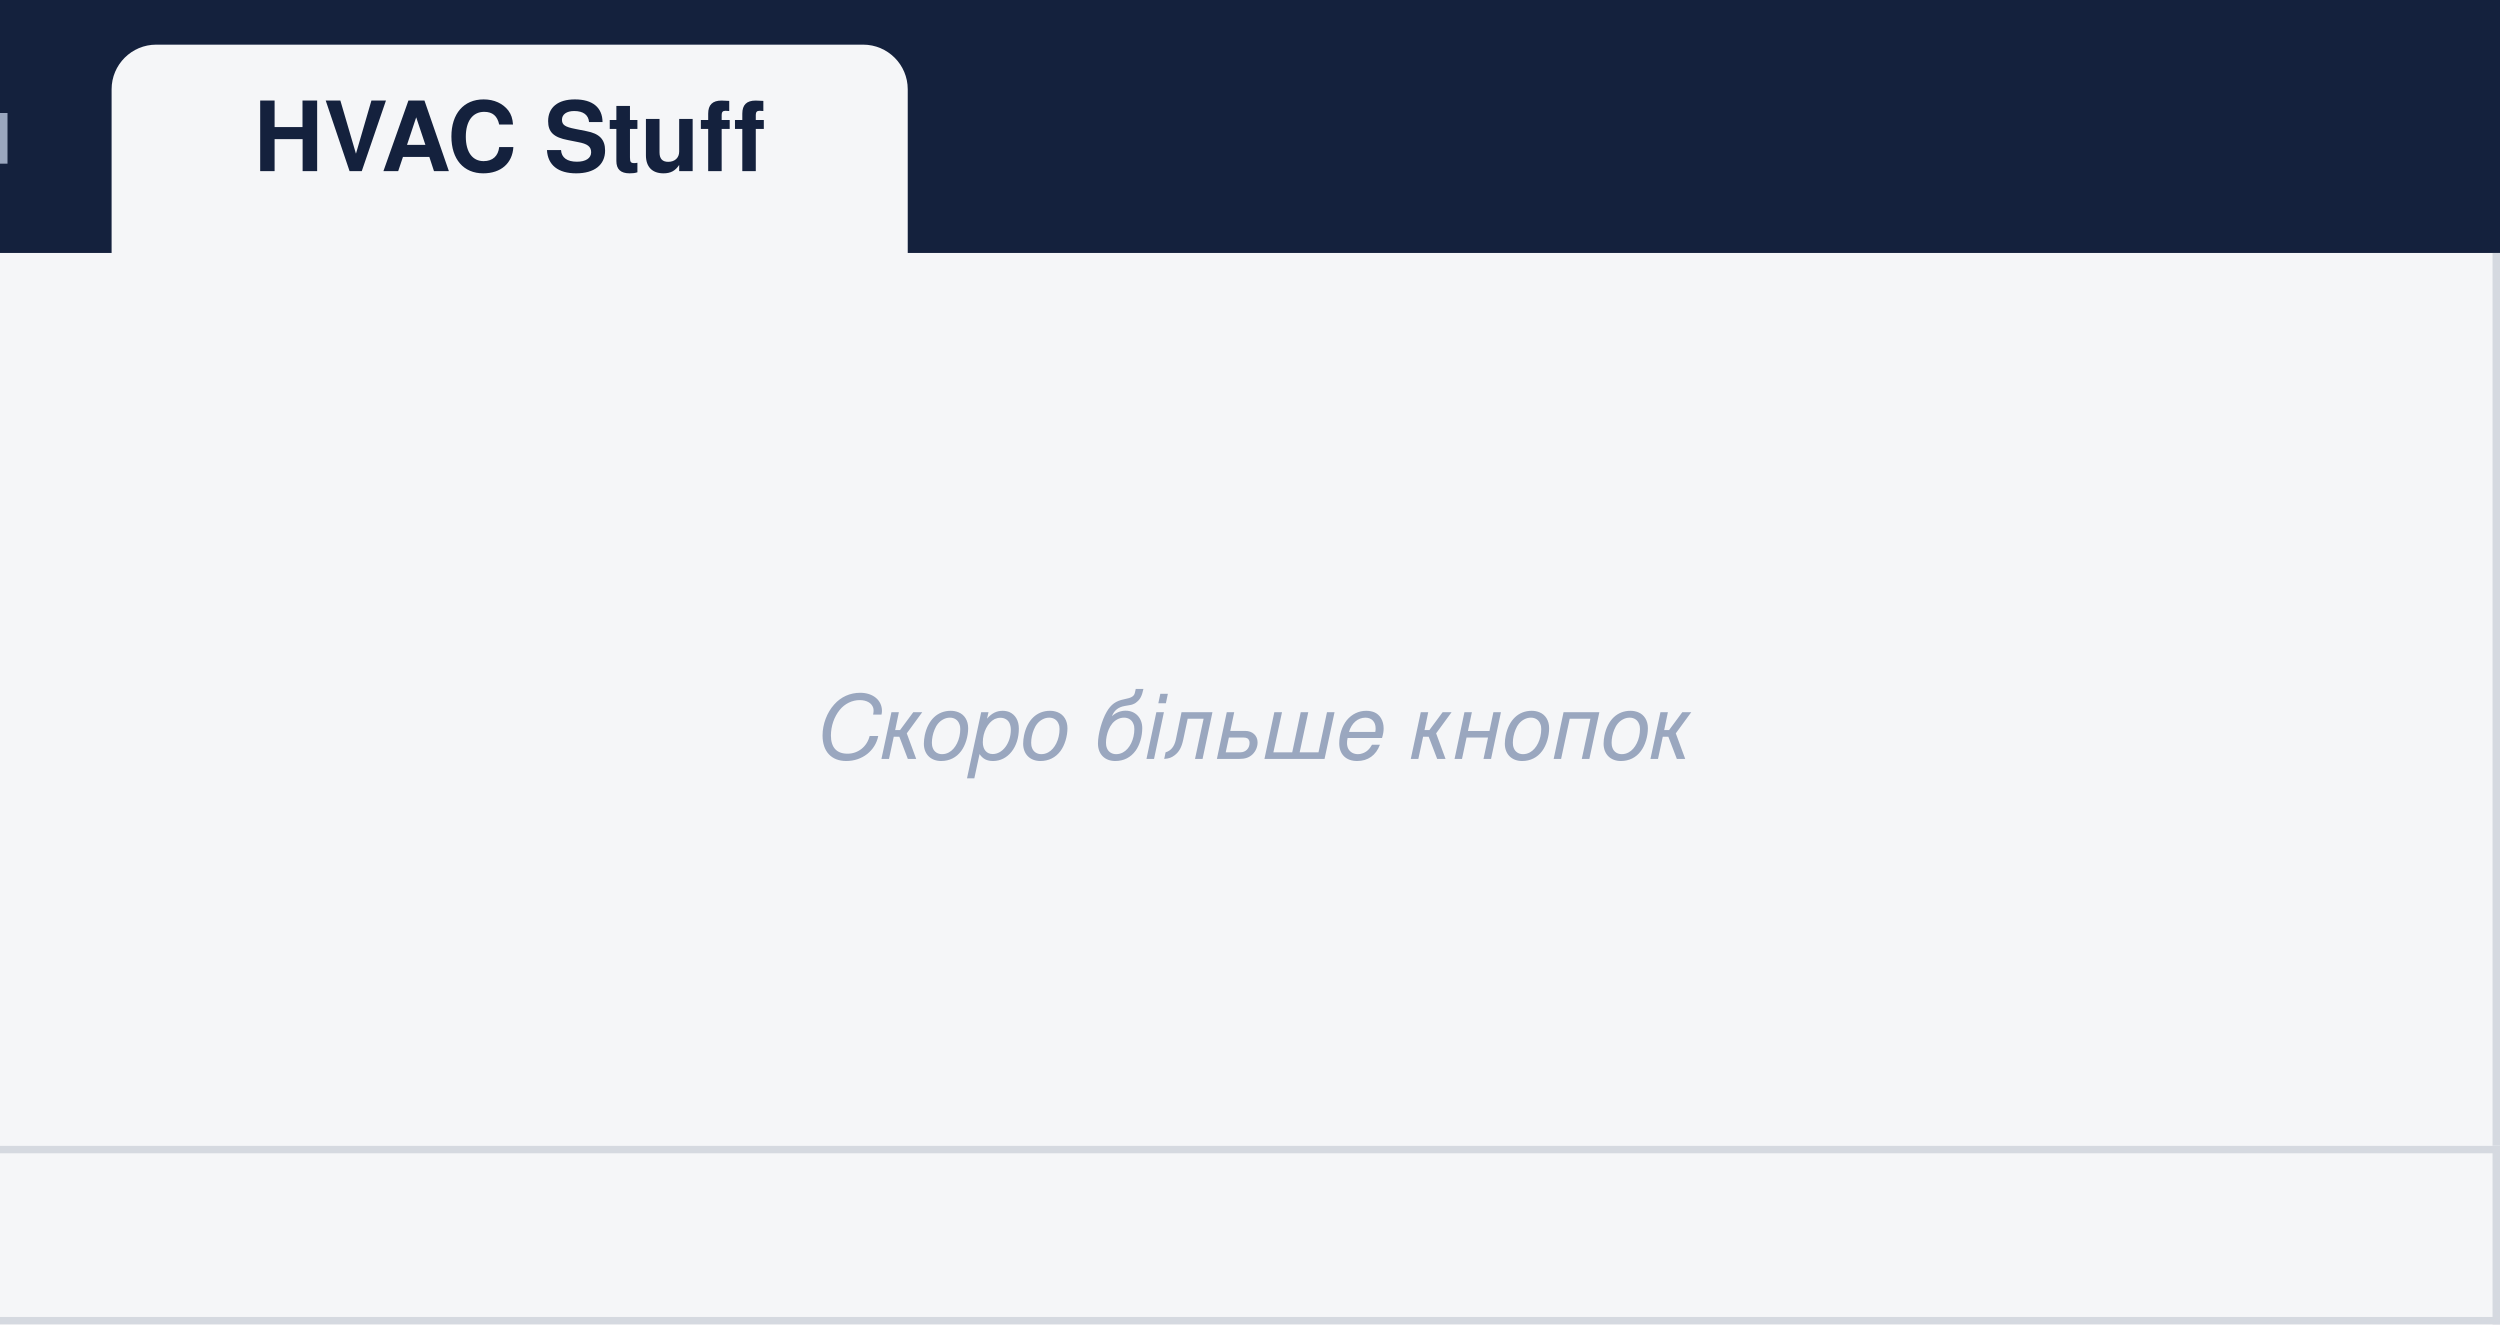
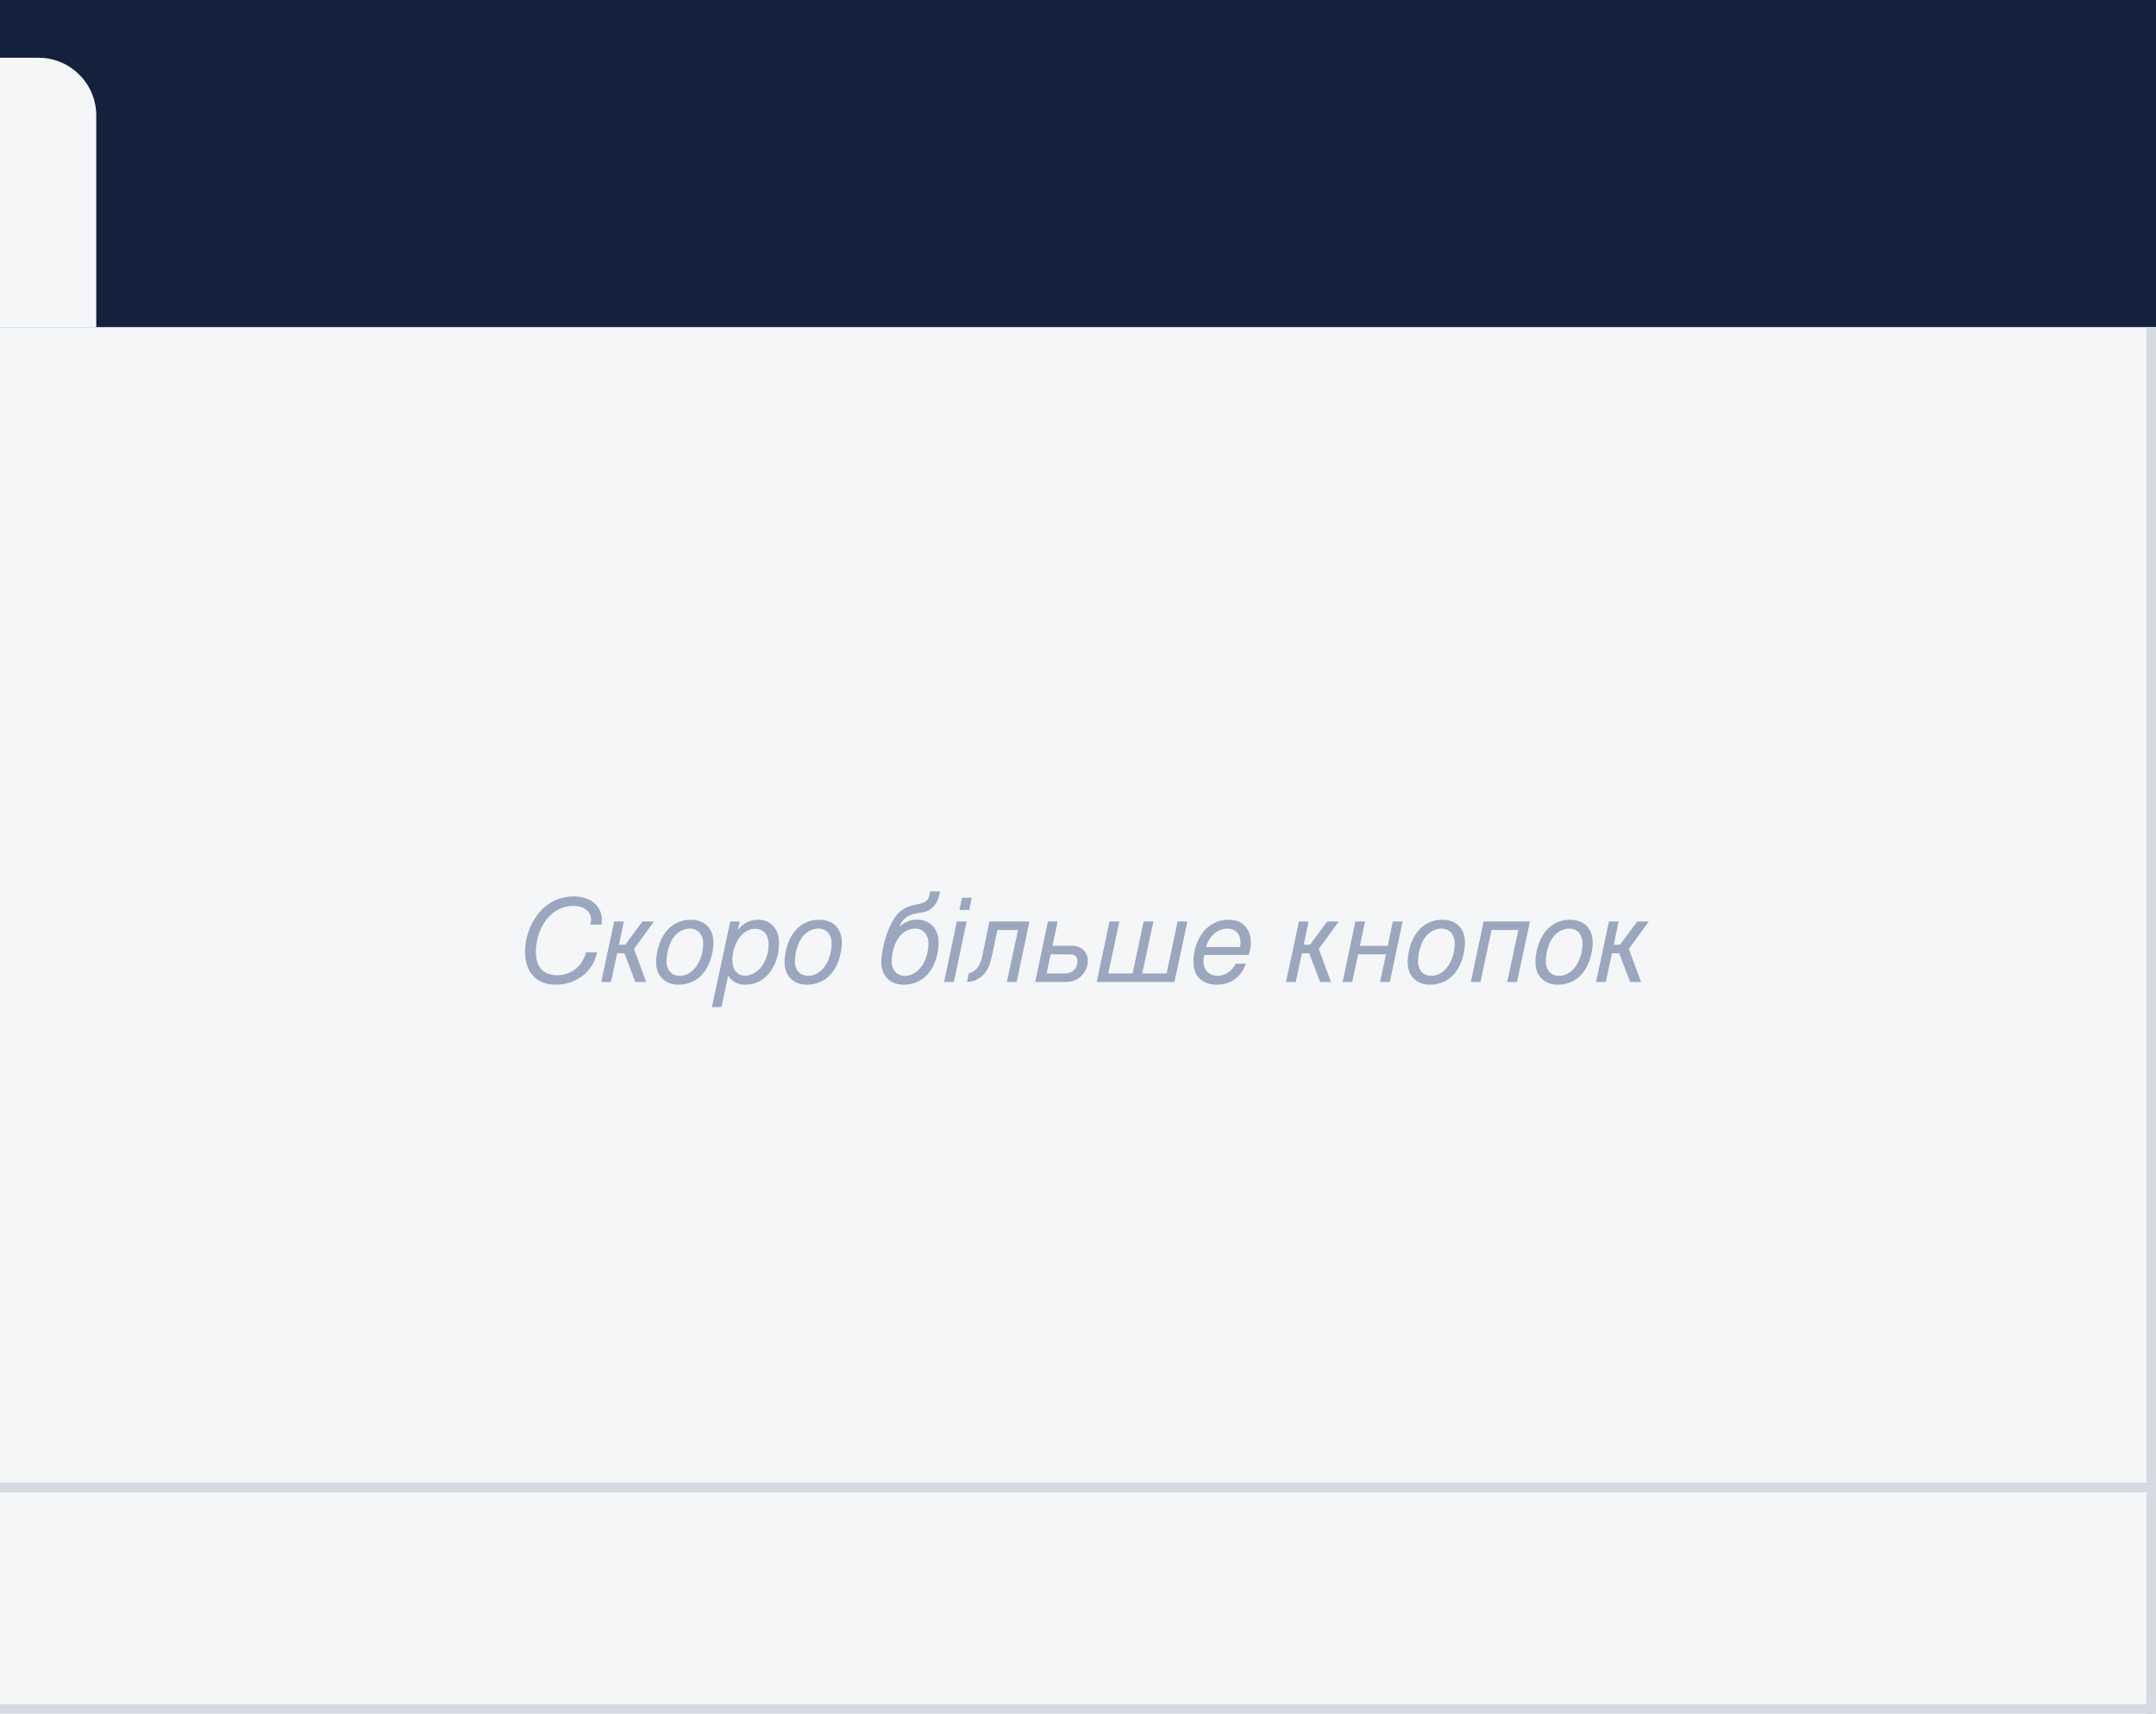
- <svg xmlns="http://www.w3.org/2000/svg" width="336" height="178" viewBox="0 0 336 178" font-family="Segoe UI, Helvetica, Arial, sans-serif" role="img" aria-label="Скоро більше кнопок">
-   <g transform="translate(-336,0)">
+ <svg xmlns="http://www.w3.org/2000/svg" width="224" height="178" viewBox="0 0 224 178" font-family="Segoe UI, Helvetica, Arial, sans-serif" role="img" aria-label="Скоро більше кнопок">
+   <g transform="translate(-448,0)">
    <rect width="672" height="34" fill="#14213D" />
    <text x="50.5" y="22" text-anchor="middle" font-size="13" fill="#9AA7BF">Системи</text>
    <text x="139.0" y="22" text-anchor="middle" font-size="13" fill="#9AA7BF">Вставлення</text>
    <text x="224.0" y="22" text-anchor="middle" font-size="13" fill="#9AA7BF">Аналіз</text>
    <text x="305.0" y="22" text-anchor="middle" font-size="13" fill="#9AA7BF">Надбудови</text>
    <path d="M351 34 v-22 a6 6 0 0 1 6 -6 h95 a6 6 0 0 1 6 6 v22 z" fill="#F5F6F8" />
    <text x="404.5" y="23" text-anchor="middle" font-size="13" font-weight="600" fill="#14213D">HVAC Stuff</text>
  </g>
  <g transform="translate(0,34)">
-     <rect width="336" height="120" fill="#F5F6F8" />
-     <rect x="335" y="0" width="1" height="120" fill="#D5D9E0" />
-     <text x="168.0" y="68" text-anchor="middle" font-size="12" font-style="italic" fill="#9AA7BF">Скоро більше кнопок</text>
+     <rect width="224" height="120" fill="#F5F6F8" />
+     <rect x="223" y="0" width="1" height="120" fill="#D5D9E0" />
+     <text x="112.0" y="68" text-anchor="middle" font-size="12" font-style="italic" fill="#9AA7BF">Скоро більше кнопок</text>
  </g>
-   <g transform="translate(-336,154)">
+   <g transform="translate(-448,154)">
    <rect width="672" height="24" fill="#F5F6F8" />
    <rect width="672" height="1" fill="#D5D9E0" />
    <rect x="0" y="23" width="672" height="1" fill="#D5D9E0" />
    <rect x="0" y="0" width="1" height="24" fill="#D5D9E0" />
    <rect x="671" y="0" width="1" height="24" fill="#D5D9E0" />
-     <text x="168.0" y="17" text-anchor="middle" font-size="12" fill="#3D4558">Повітропроводи</text>
-     <rect x="335" y="4" width="1" height="16" fill="#D5D9E0" />
+     <text x="112.0" y="17" text-anchor="middle" font-size="12" fill="#3D4558">Повітропроводи</text>
+     <rect x="223" y="4" width="1" height="16" fill="#D5D9E0" />
+     <text x="336.0" y="17" text-anchor="middle" font-size="12" fill="#3D4558">Програма</text>
+     <rect x="447" y="4" width="1" height="16" fill="#D5D9E0" />
  </g>
</svg>
